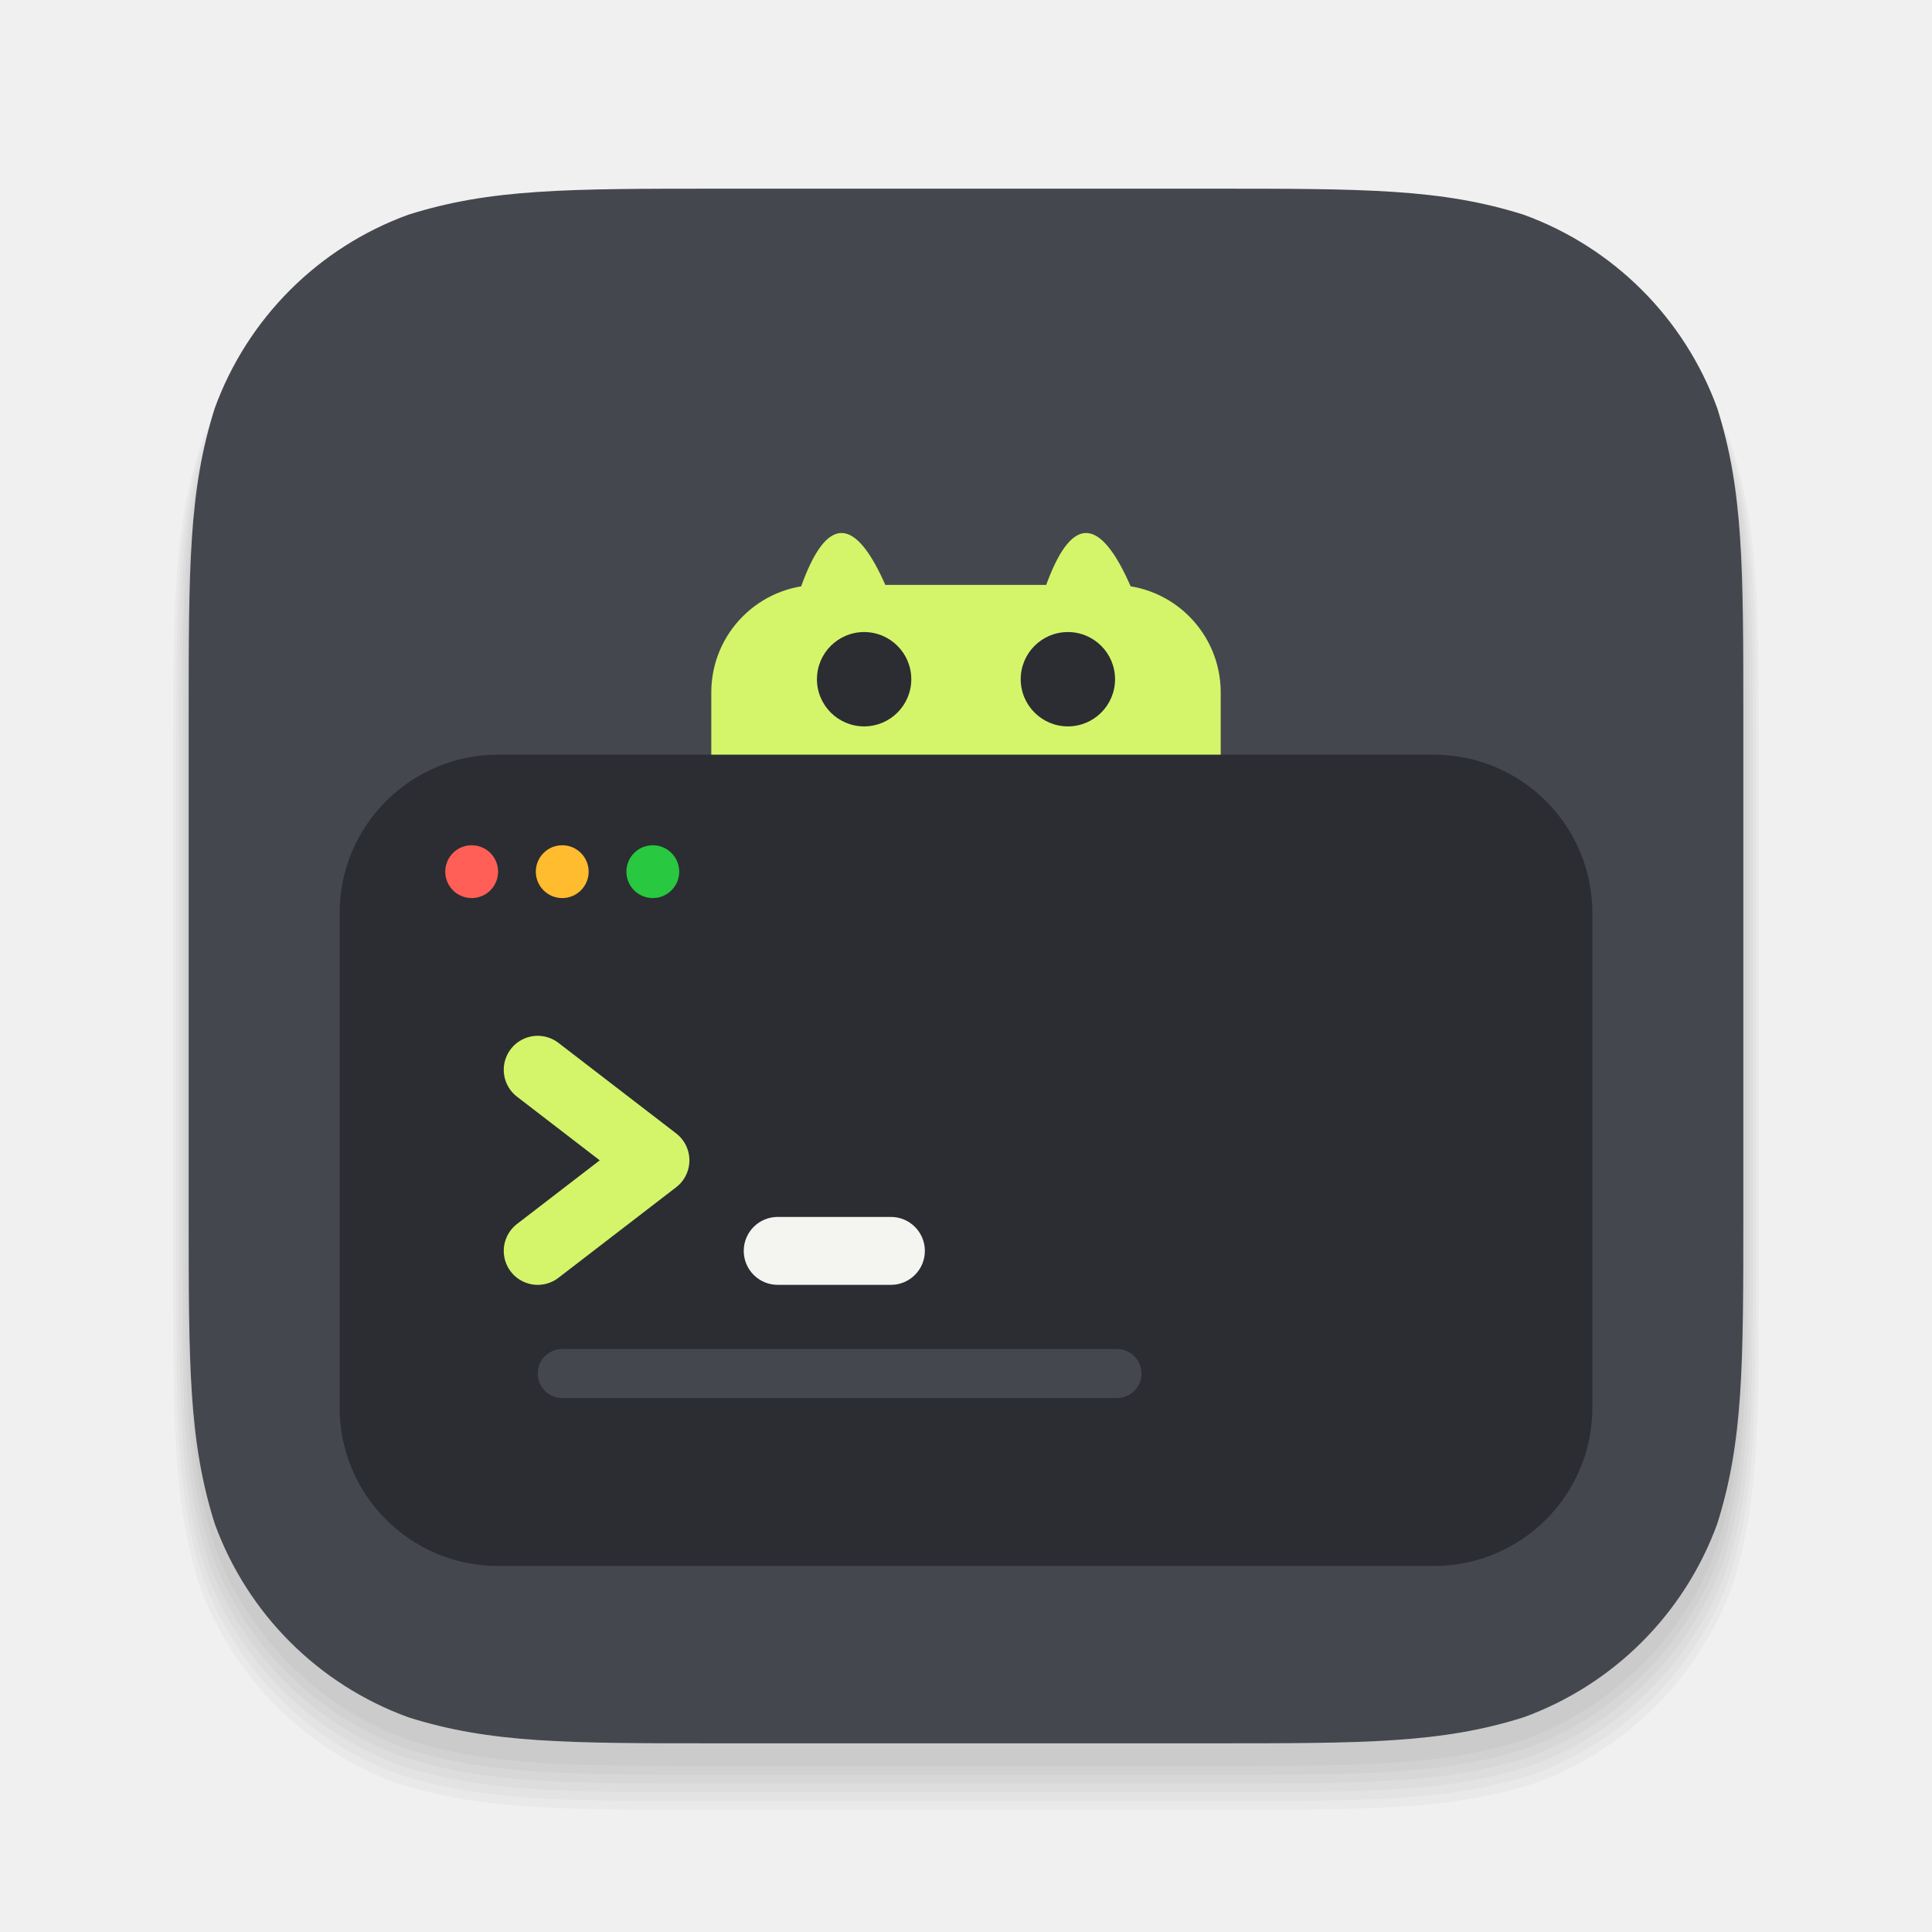
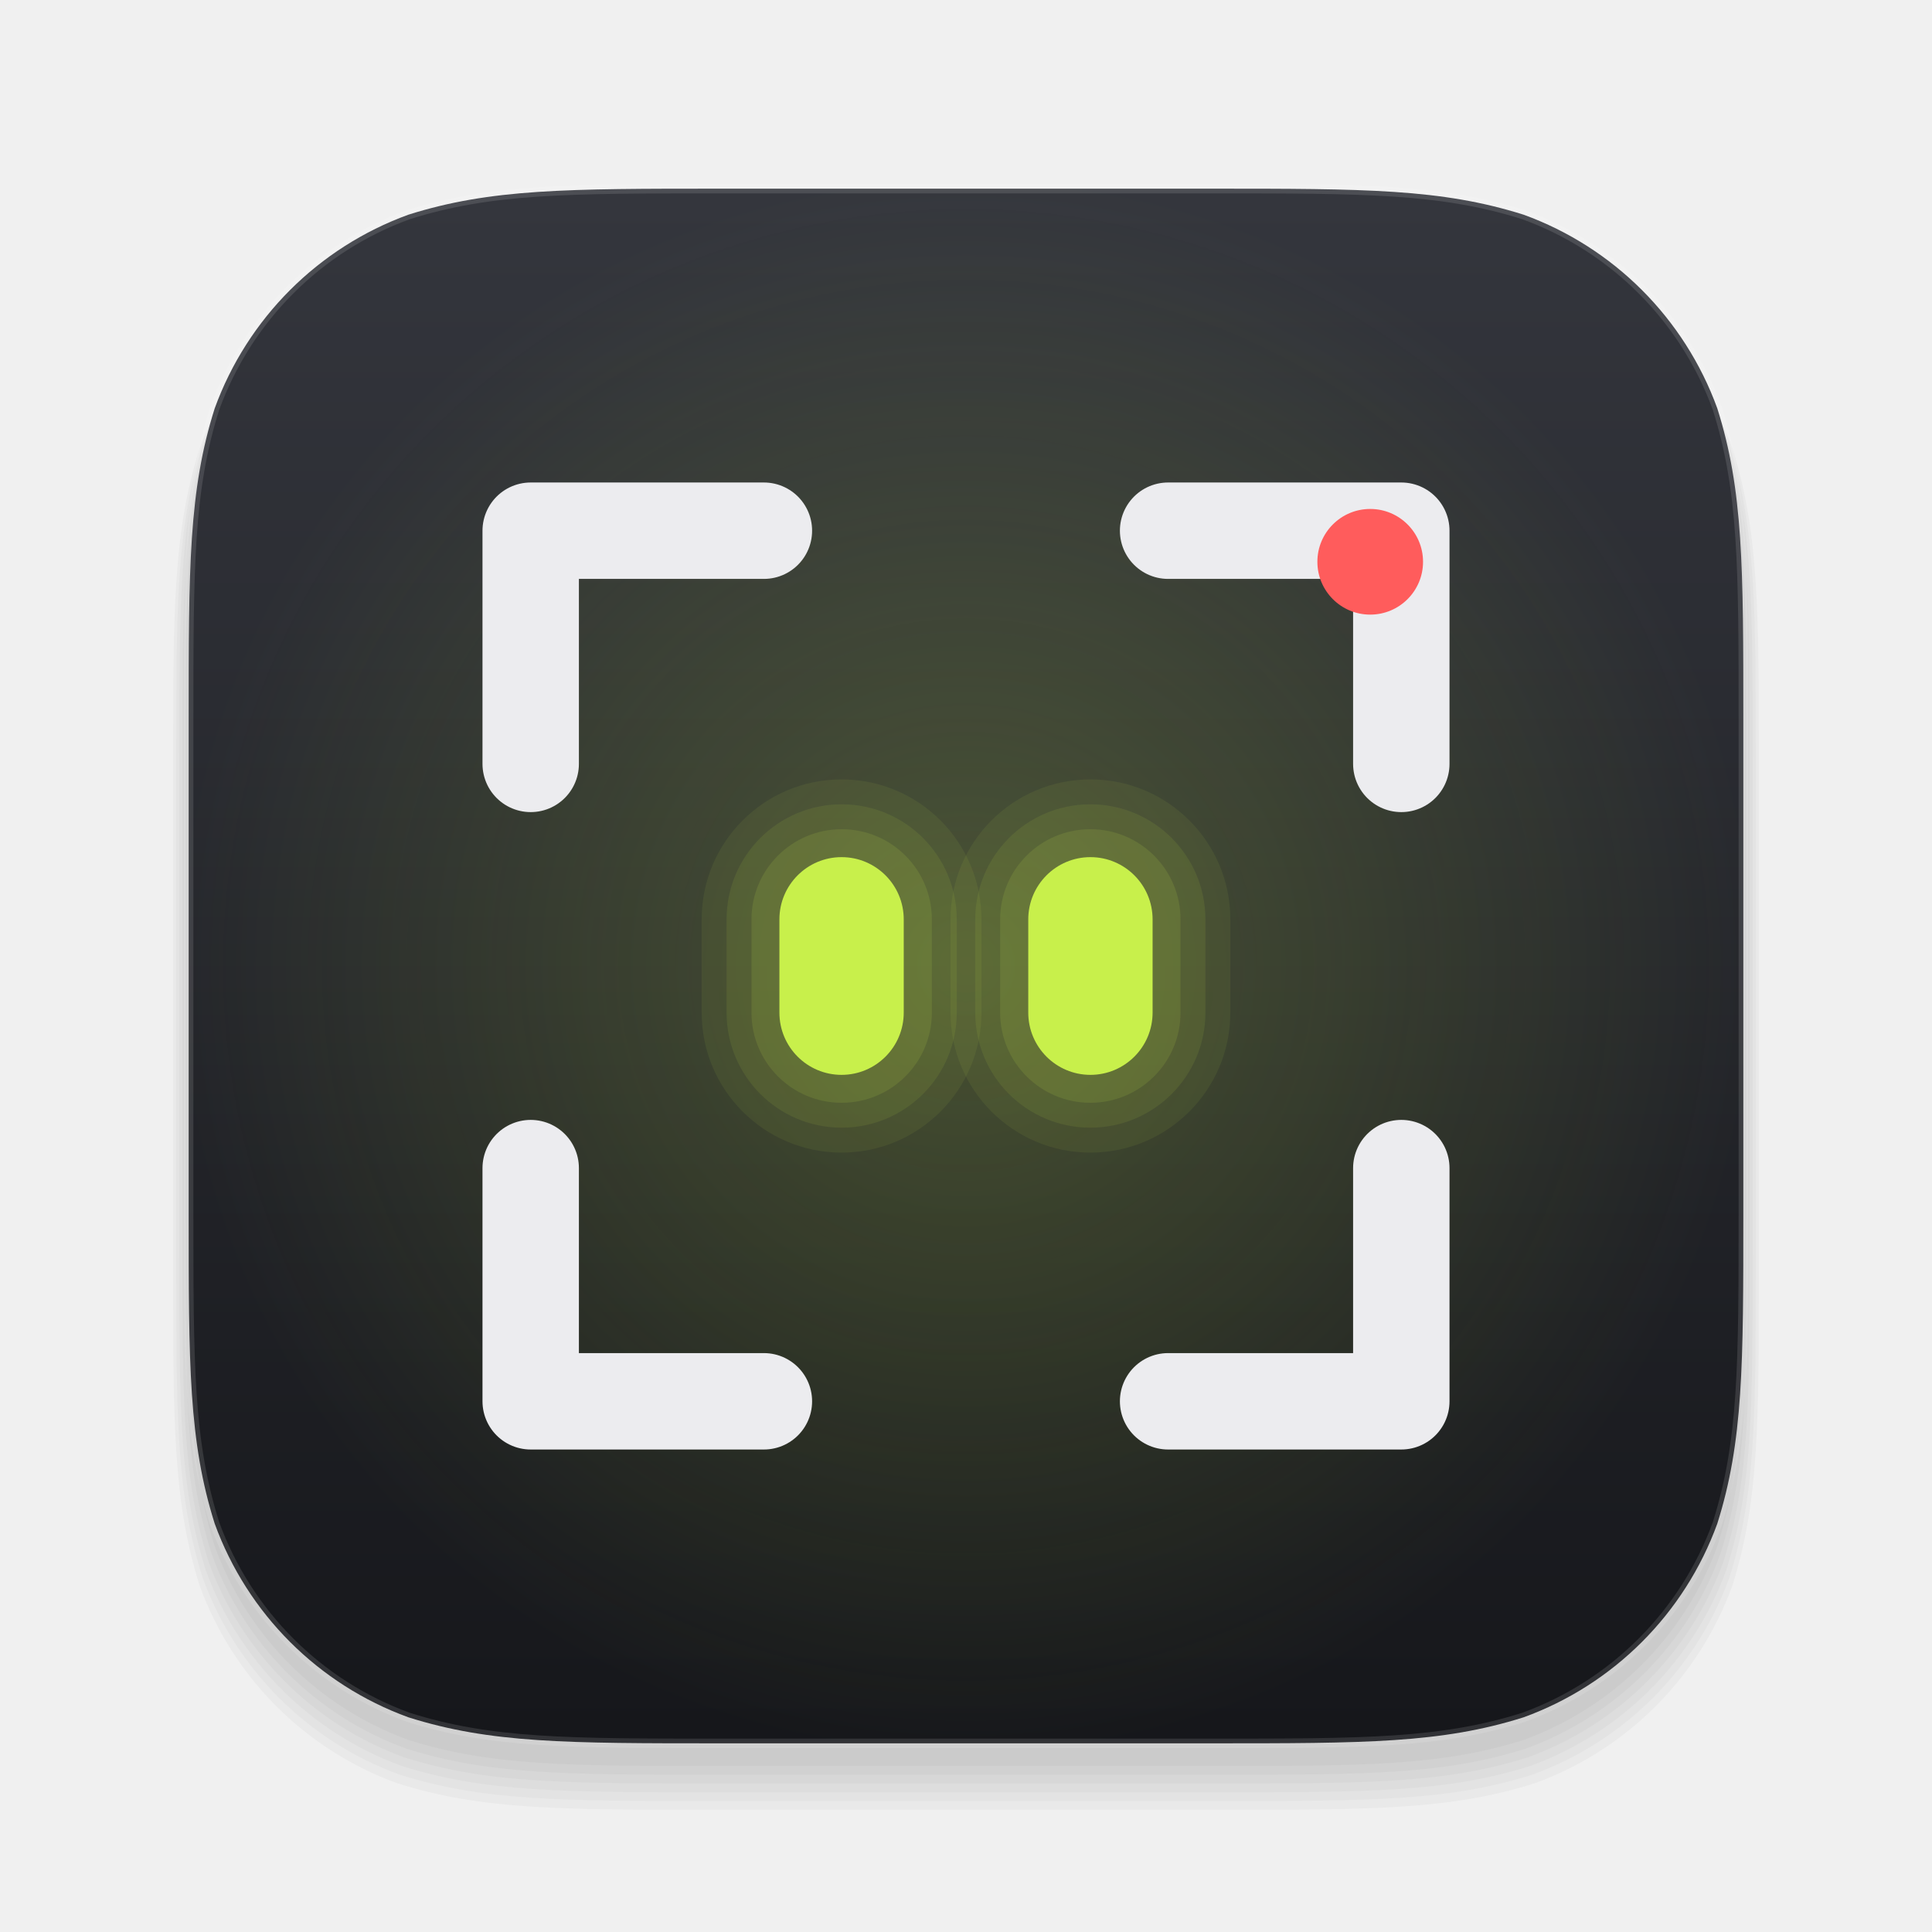
<svg xmlns="http://www.w3.org/2000/svg" width="1024" height="1024" viewBox="0 0 1024 1024">
  <defs>
-     <clipPath id="c">
-       <path d="M381.78 100.00L642.22 100.00C723.36 100.00 763.93 100.00 807.60 113.81C855.28 131.16 892.84 168.72 910.19 216.40C924.00 260.07 924.00 300.64 924.00 381.78L924.00 642.22C924.00 723.36 924.00 763.93 910.19 807.60C892.84 855.28 855.28 892.84 807.60 910.19C763.93 924.00 723.36 924.00 642.22 924.00L381.78 924.00C300.64 924.00 260.07 924.00 216.40 910.19C168.72 892.84 131.16 855.28 113.81 807.60C100.00 763.93 100.00 723.36 100.00 642.22L100.00 381.78C100.00 300.64 100.00 260.07 113.81 216.40C131.16 168.72 168.72 131.16 216.40 113.81C260.07 100.00 300.64 100.00 381.78 100.00Z" />
-     </clipPath>
+     <linearGradient id="g" x1="0" y1="0" x2="0" y2="1">
+       <stop offset="0" stop-color="#34363D" />
+       <stop offset="1" stop-color="#16171B" />
+     </linearGradient>
+     <radialGradient id="r" cx="512" cy="512" r="420" gradientUnits="userSpaceOnUse">
+       <stop offset="0" stop-color="#C8F04B" stop-opacity=".22" />
+       <stop offset="1" stop-color="#C8F04B" stop-opacity="0" />
+     </radialGradient>
  </defs>
  <g id="drop">
    <path d="M381.78 100.00L642.22 100.00C723.36 100.00 763.93 100.00 807.60 113.81C855.28 131.16 892.84 168.72 910.19 216.40C924.00 260.07 924.00 300.64 924.00 381.78L924.00 642.22C924.00 723.36 924.00 763.93 910.19 807.60C892.84 855.28 855.28 892.84 807.60 910.19C763.93 924.00 723.36 924.00 642.22 924.00L381.78 924.00C300.64 924.00 260.07 924.00 216.40 910.19C168.72 892.84 131.16 855.28 113.81 807.60C100.00 763.93 100.00 723.36 100.00 642.22L100.00 381.78C100.00 300.64 100.00 260.07 113.81 216.40C131.16 168.72 168.72 131.16 216.40 113.81C260.07 100.00 300.64 100.00 381.78 100.00Z" fill="#000" fill-opacity=".03" transform="translate(512 524) scale(1.0) translate(-512 -512)" />
    <path d="M381.78 100.00L642.22 100.00C723.36 100.00 763.93 100.00 807.60 113.81C855.28 131.16 892.84 168.72 910.19 216.40C924.00 260.07 924.00 300.64 924.00 381.78L924.00 642.22C924.00 723.36 924.00 763.93 910.19 807.60C892.84 855.28 855.28 892.84 807.60 910.19C763.93 924.00 723.36 924.00 642.22 924.00L381.78 924.00C300.64 924.00 260.07 924.00 216.40 910.19C168.72 892.84 131.16 855.28 113.81 807.60C100.00 763.93 100.00 723.36 100.00 642.22L100.00 381.78C100.00 300.64 100.00 260.07 113.81 216.40C131.16 168.72 168.72 131.16 216.40 113.81C260.07 100.00 300.64 100.00 381.78 100.00Z" fill="#000" fill-opacity=".03" transform="translate(512 527) scale(1.004) translate(-512 -512)" />
    <path d="M381.78 100.00L642.22 100.00C723.36 100.00 763.93 100.00 807.60 113.81C855.28 131.16 892.84 168.72 910.19 216.40C924.00 260.07 924.00 300.64 924.00 381.78L924.00 642.22C924.00 723.36 924.00 763.93 910.19 807.60C892.84 855.28 855.28 892.84 807.60 910.19C763.93 924.00 723.36 924.00 642.22 924.00L381.78 924.00C300.64 924.00 260.07 924.00 216.40 910.19C168.72 892.84 131.16 855.28 113.81 807.60C100.00 763.93 100.00 723.36 100.00 642.22L100.00 381.78C100.00 300.64 100.00 260.07 113.81 216.40C131.16 168.72 168.72 131.16 216.40 113.81C260.07 100.00 300.64 100.00 381.78 100.00Z" fill="#000" fill-opacity=".03" transform="translate(512 530) scale(1.008) translate(-512 -512)" />
    <path d="M381.78 100.00L642.22 100.00C723.36 100.00 763.93 100.00 807.60 113.81C855.28 131.16 892.84 168.72 910.19 216.40C924.00 260.07 924.00 300.64 924.00 381.78L924.00 642.22C924.00 723.36 924.00 763.93 910.19 807.60C892.84 855.28 855.28 892.84 807.60 910.19C763.93 924.00 723.36 924.00 642.22 924.00L381.78 924.00C300.64 924.00 260.07 924.00 216.40 910.19C168.72 892.84 131.16 855.28 113.81 807.60C100.00 763.93 100.00 723.36 100.00 642.22L100.00 381.78C100.00 300.64 100.00 260.07 113.81 216.40C131.16 168.72 168.72 131.16 216.40 113.81C260.07 100.00 300.64 100.00 381.78 100.00Z" fill="#000" fill-opacity=".03" transform="translate(512 533) scale(1.012) translate(-512 -512)" />
    <path d="M381.78 100.00L642.22 100.00C723.36 100.00 763.93 100.00 807.60 113.81C855.28 131.16 892.84 168.72 910.19 216.40C924.00 260.07 924.00 300.64 924.00 381.78L924.00 642.22C924.00 723.36 924.00 763.93 910.19 807.60C892.84 855.28 855.28 892.84 807.60 910.19C763.93 924.00 723.36 924.00 642.22 924.00L381.78 924.00C300.64 924.00 260.07 924.00 216.40 910.19C168.72 892.84 131.16 855.28 113.81 807.60C100.00 763.93 100.00 723.36 100.00 642.22L100.00 381.78C100.00 300.64 100.00 260.07 113.81 216.40C131.16 168.72 168.72 131.16 216.40 113.81C260.07 100.00 300.64 100.00 381.78 100.00Z" fill="#000" fill-opacity=".03" transform="translate(512 536) scale(1.016) translate(-512 -512)" />
    <path d="M381.78 100.00L642.22 100.00C723.36 100.00 763.93 100.00 807.60 113.81C855.28 131.16 892.84 168.72 910.19 216.40C924.00 260.07 924.00 300.64 924.00 381.78L924.00 642.22C924.00 723.36 924.00 763.93 910.19 807.60C892.84 855.28 855.28 892.84 807.60 910.19C763.93 924.00 723.36 924.00 642.22 924.00L381.78 924.00C300.64 924.00 260.07 924.00 216.40 910.19C168.72 892.84 131.16 855.28 113.81 807.60C100.00 763.93 100.00 723.36 100.00 642.22L100.00 381.78C100.00 300.64 100.00 260.07 113.81 216.40C131.16 168.72 168.72 131.16 216.40 113.81C260.07 100.00 300.64 100.00 381.78 100.00Z" fill="#000" fill-opacity=".03" transform="translate(512 539) scale(1.02) translate(-512 -512)" />
  </g>
-   <path d="M381.78 100.00L642.22 100.00C723.36 100.00 763.93 100.00 807.60 113.81C855.28 131.16 892.84 168.72 910.19 216.40C924.00 260.07 924.00 300.64 924.00 381.78L924.00 642.22C924.00 723.36 924.00 763.93 910.19 807.60C892.84 855.28 855.28 892.84 807.60 910.19C763.93 924.00 723.36 924.00 642.22 924.00L381.78 924.00C300.64 924.00 260.07 924.00 216.40 910.19C168.72 892.84 131.16 855.28 113.81 807.60C100.00 763.93 100.00 723.36 100.00 642.22L100.00 381.78C100.00 300.64 100.00 260.07 113.81 216.40C131.16 168.72 168.72 131.16 216.40 113.81C260.07 100.00 300.64 100.00 381.78 100.00Z" fill="#45474E" />
-   <g clip-path="url(#c)">
-     <path d="M424.2 312.0Q444.9 253.0 470.1 312.0Z" fill="#D4F56A" />
-     <path d="M553.8 312.0Q574.5 253.0 599.8 312.0Z" fill="#D4F56A" />
-     <rect x="377.0" y="310.0" width="270.0" height="190.0" rx="57.0" fill="#D4F56A" />
-     <circle cx="458.0" cy="360.0" r="25" fill="#2B2D32" />
-     <circle cx="566.0" cy="360.0" r="25" fill="#2B2D32" />
-     <rect x="180" y="400" width="664" height="430" rx="84" fill="#2B2D32" />
-     <circle cx="250" cy="462" r="14" fill="#FF5F57" />
-     <circle cx="298" cy="462" r="14" fill="#FEBC2E" />
-     <circle cx="346" cy="462" r="14" fill="#28C840" />
-     <path d="M285 567l62.4 48-62.4 48" fill="none" stroke="#D4F56A" stroke-width="36" stroke-linecap="round" stroke-linejoin="round" />
-     <rect x="394.2" y="645.0" width="96" height="36" rx="18.0" fill="#F4F4F0" />
-     <rect x="285" y="715" width="320" height="26" rx="13" fill="#45474E" />
-   </g>
+   <path d="M381.78 100.00L642.22 100.00C723.36 100.00 763.93 100.00 807.60 113.81C855.28 131.16 892.84 168.72 910.19 216.40C924.00 260.07 924.00 300.64 924.00 381.78L924.00 642.22C924.00 723.36 924.00 763.93 910.19 807.60C892.84 855.28 855.28 892.84 807.60 910.19C763.93 924.00 723.36 924.00 642.22 924.00L381.78 924.00C300.64 924.00 260.07 924.00 216.40 910.19C168.72 892.84 131.16 855.28 113.81 807.60C100.00 763.93 100.00 723.36 100.00 642.22L100.00 381.78C100.00 300.64 100.00 260.07 113.81 216.40C131.16 168.72 168.72 131.16 216.40 113.81C260.07 100.00 300.64 100.00 381.78 100.00Z" fill="url(#g)" />
+   <path d="M381.78 100.00L642.22 100.00C723.36 100.00 763.93 100.00 807.60 113.81C855.28 131.16 892.84 168.72 910.19 216.40C924.00 260.07 924.00 300.64 924.00 381.78L924.00 642.22C924.00 723.36 924.00 763.93 910.19 807.60C892.84 855.28 855.28 892.84 807.60 910.19C763.93 924.00 723.36 924.00 642.22 924.00L381.78 924.00C300.64 924.00 260.07 924.00 216.40 910.19C168.72 892.84 131.16 855.28 113.81 807.60C100.00 763.93 100.00 723.36 100.00 642.22L100.00 381.78C100.00 300.64 100.00 260.07 113.81 216.40C131.16 168.72 168.72 131.16 216.40 113.81C260.07 100.00 300.64 100.00 381.78 100.00Z" fill="url(#r)" />
+   <path d="M381.78 100.00L642.22 100.00C723.36 100.00 763.93 100.00 807.60 113.81C855.28 131.16 892.84 168.72 910.19 216.40C924.00 260.07 924.00 300.64 924.00 381.78L924.00 642.22C924.00 723.36 924.00 763.93 910.19 807.60C892.84 855.28 855.28 892.84 807.60 910.19C763.93 924.00 723.36 924.00 642.22 924.00L381.78 924.00C300.64 924.00 260.07 924.00 216.40 910.19C168.72 892.84 131.16 855.28 113.81 807.60C100.00 763.93 100.00 723.36 100.00 642.22L100.00 381.78C100.00 300.64 100.00 260.07 113.81 216.40C131.16 168.72 168.72 131.16 216.40 113.81C260.07 100.00 300.64 100.00 381.78 100.00Z" fill="none" stroke="#fff" stroke-opacity=".12" stroke-width="5" />
+   <path d="M281.28 404.88V281.28H404.88M619.12 281.28H742.72V404.88M742.72 619.12V742.72H619.12M404.88 742.72H281.28V619.12" fill="none" stroke="#ECECEF" stroke-width="51.1" stroke-linecap="round" stroke-linejoin="round" />
+   <rect x="371.9" y="413.1" width="148.3" height="197.8" rx="74.2" fill="#C8F04B" fill-opacity="0.07" />
+   <rect x="385.1" y="426.3" width="122.0" height="171.4" rx="61.0" fill="#C8F04B" fill-opacity="0.09" />
+   <rect x="398.3" y="439.5" width="95.6" height="145.0" rx="47.8" fill="#C8F04B" fill-opacity="0.12" />
+   <rect x="413.1" y="454.3" width="65.9" height="115.4" rx="33.0" fill="#C8F04B" />
+   <rect x="503.8" y="413.1" width="148.3" height="197.8" rx="74.2" fill="#C8F04B" fill-opacity="0.07" />
+   <rect x="516.9" y="426.3" width="122.0" height="171.4" rx="61.0" fill="#C8F04B" fill-opacity="0.09" />
+   <rect x="530.1" y="439.5" width="95.6" height="145.0" rx="47.8" fill="#C8F04B" fill-opacity="0.12" />
+   <rect x="545.0" y="454.3" width="65.9" height="115.4" rx="33.0" fill="#C8F04B" />
+   <circle cx="726.24" cy="297.76" r="28.0" fill="#FF5C5C" />
</svg>
